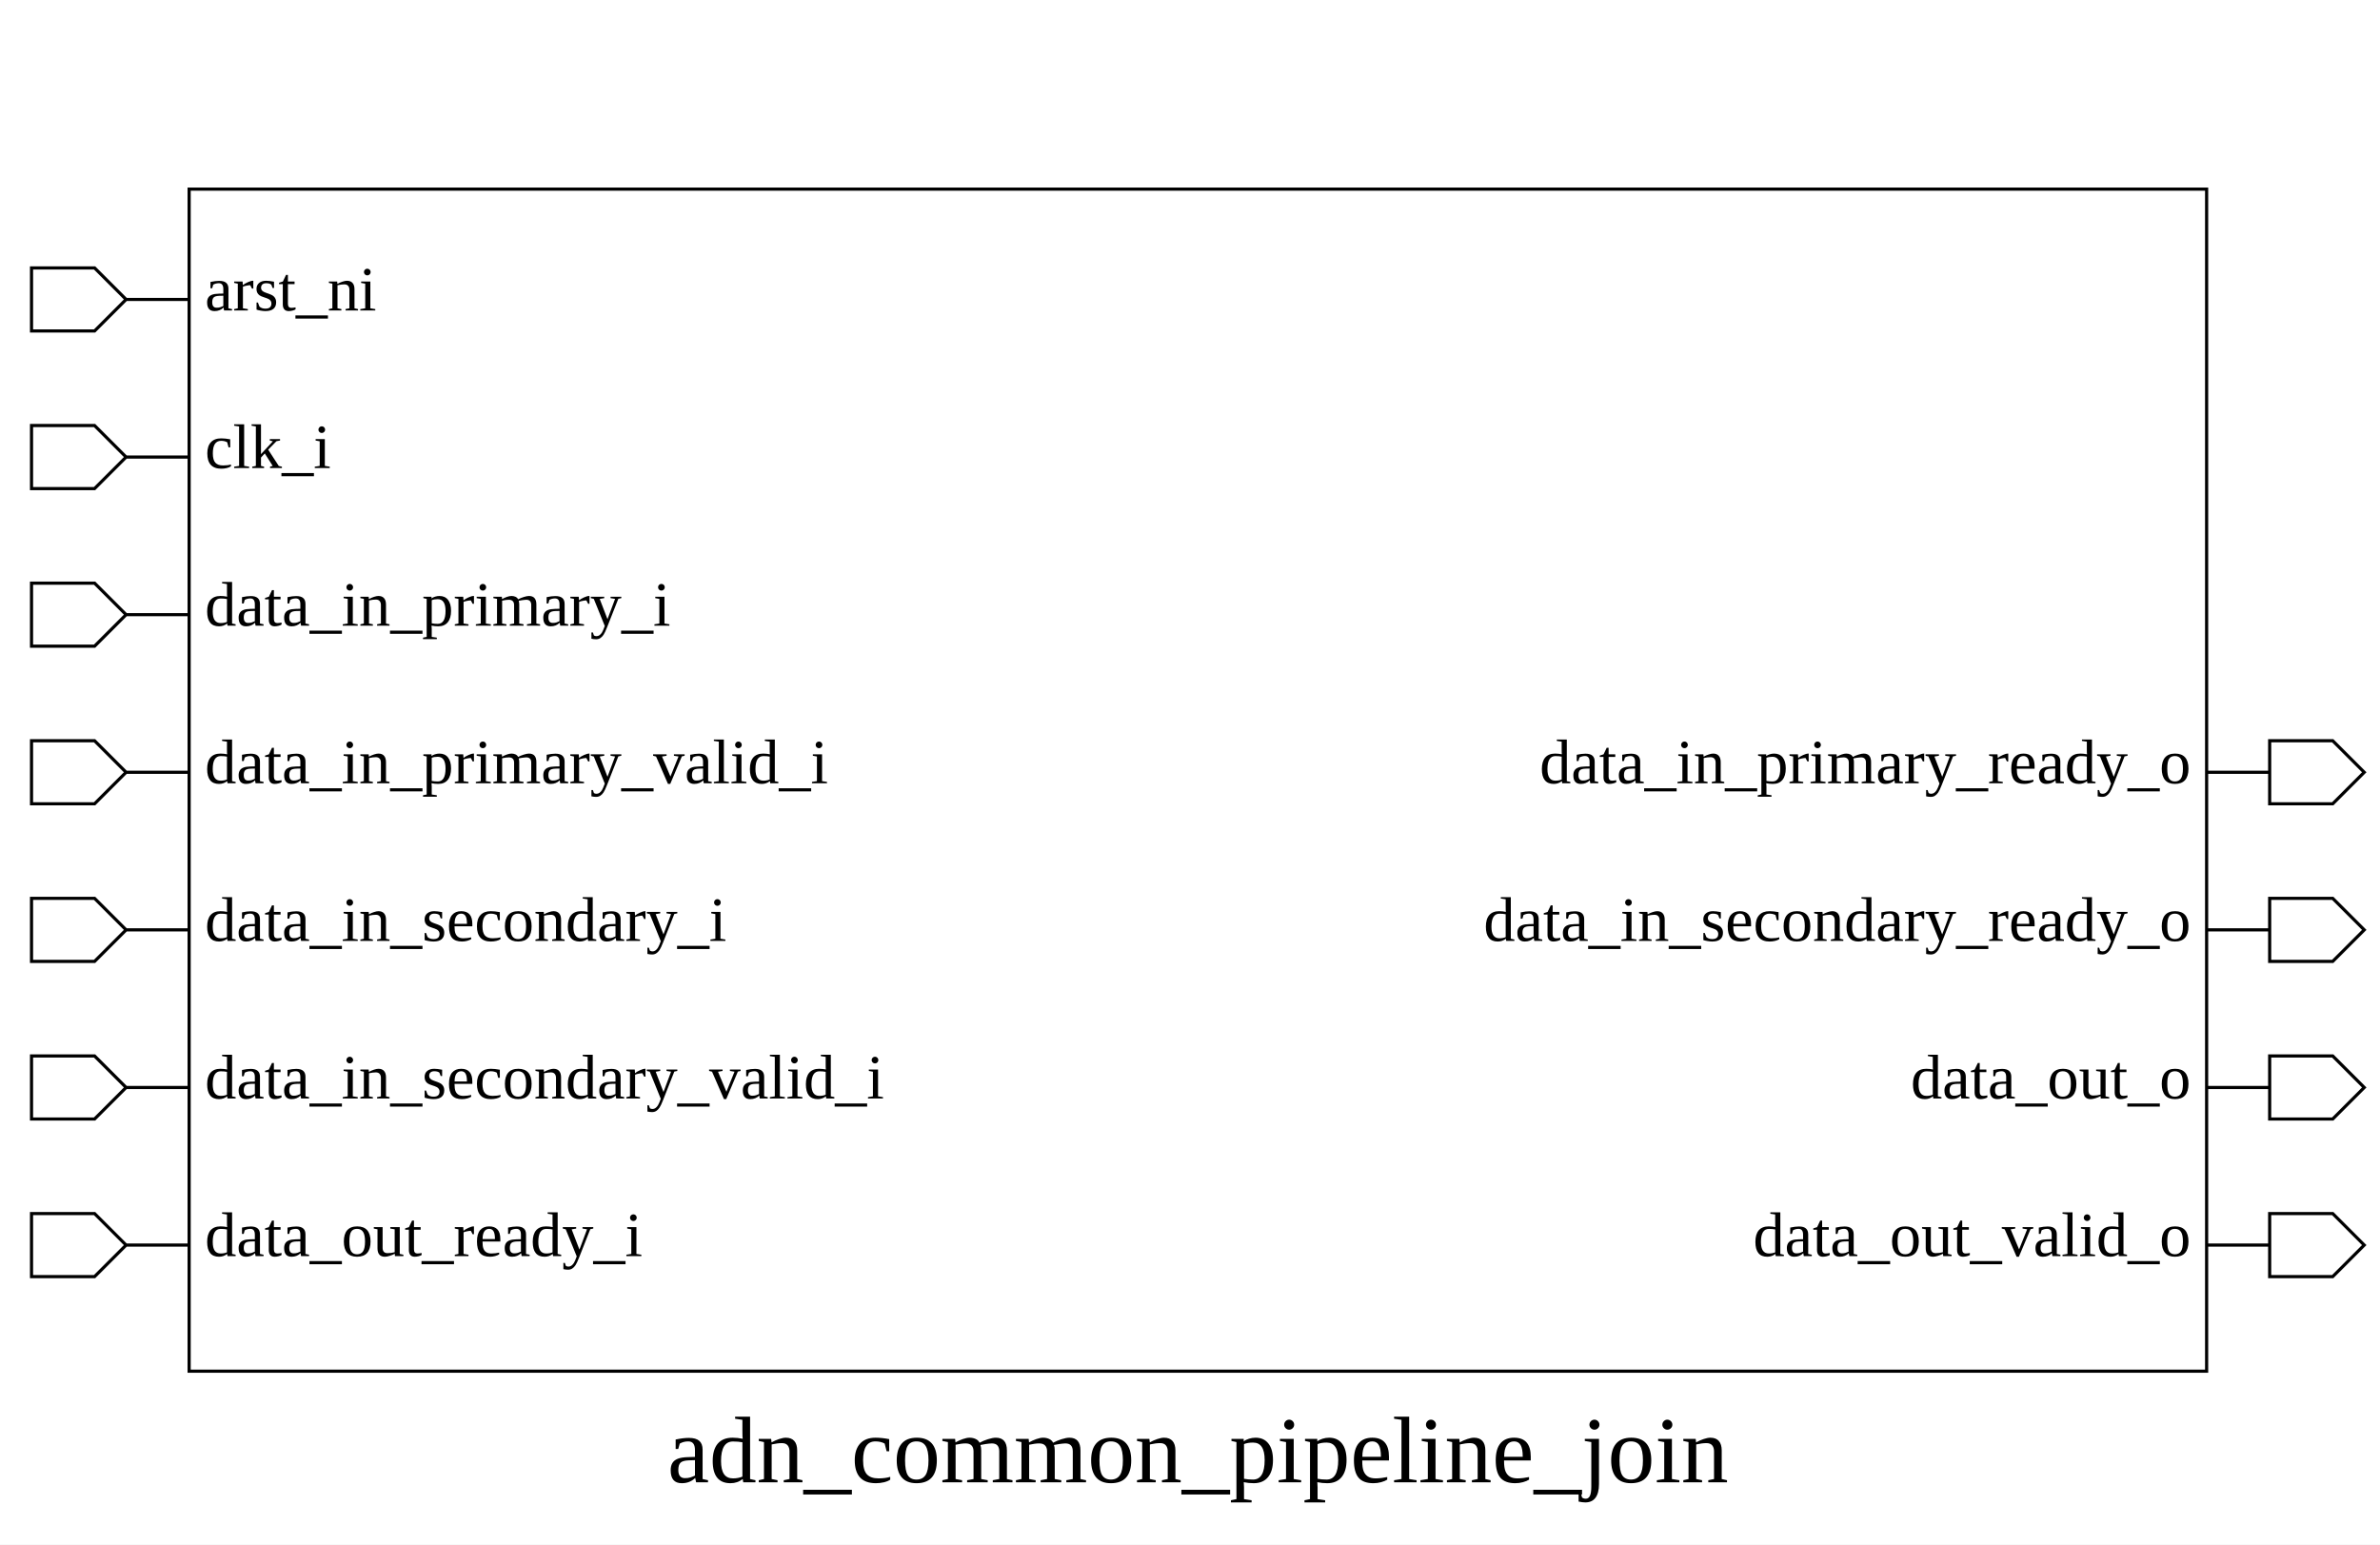
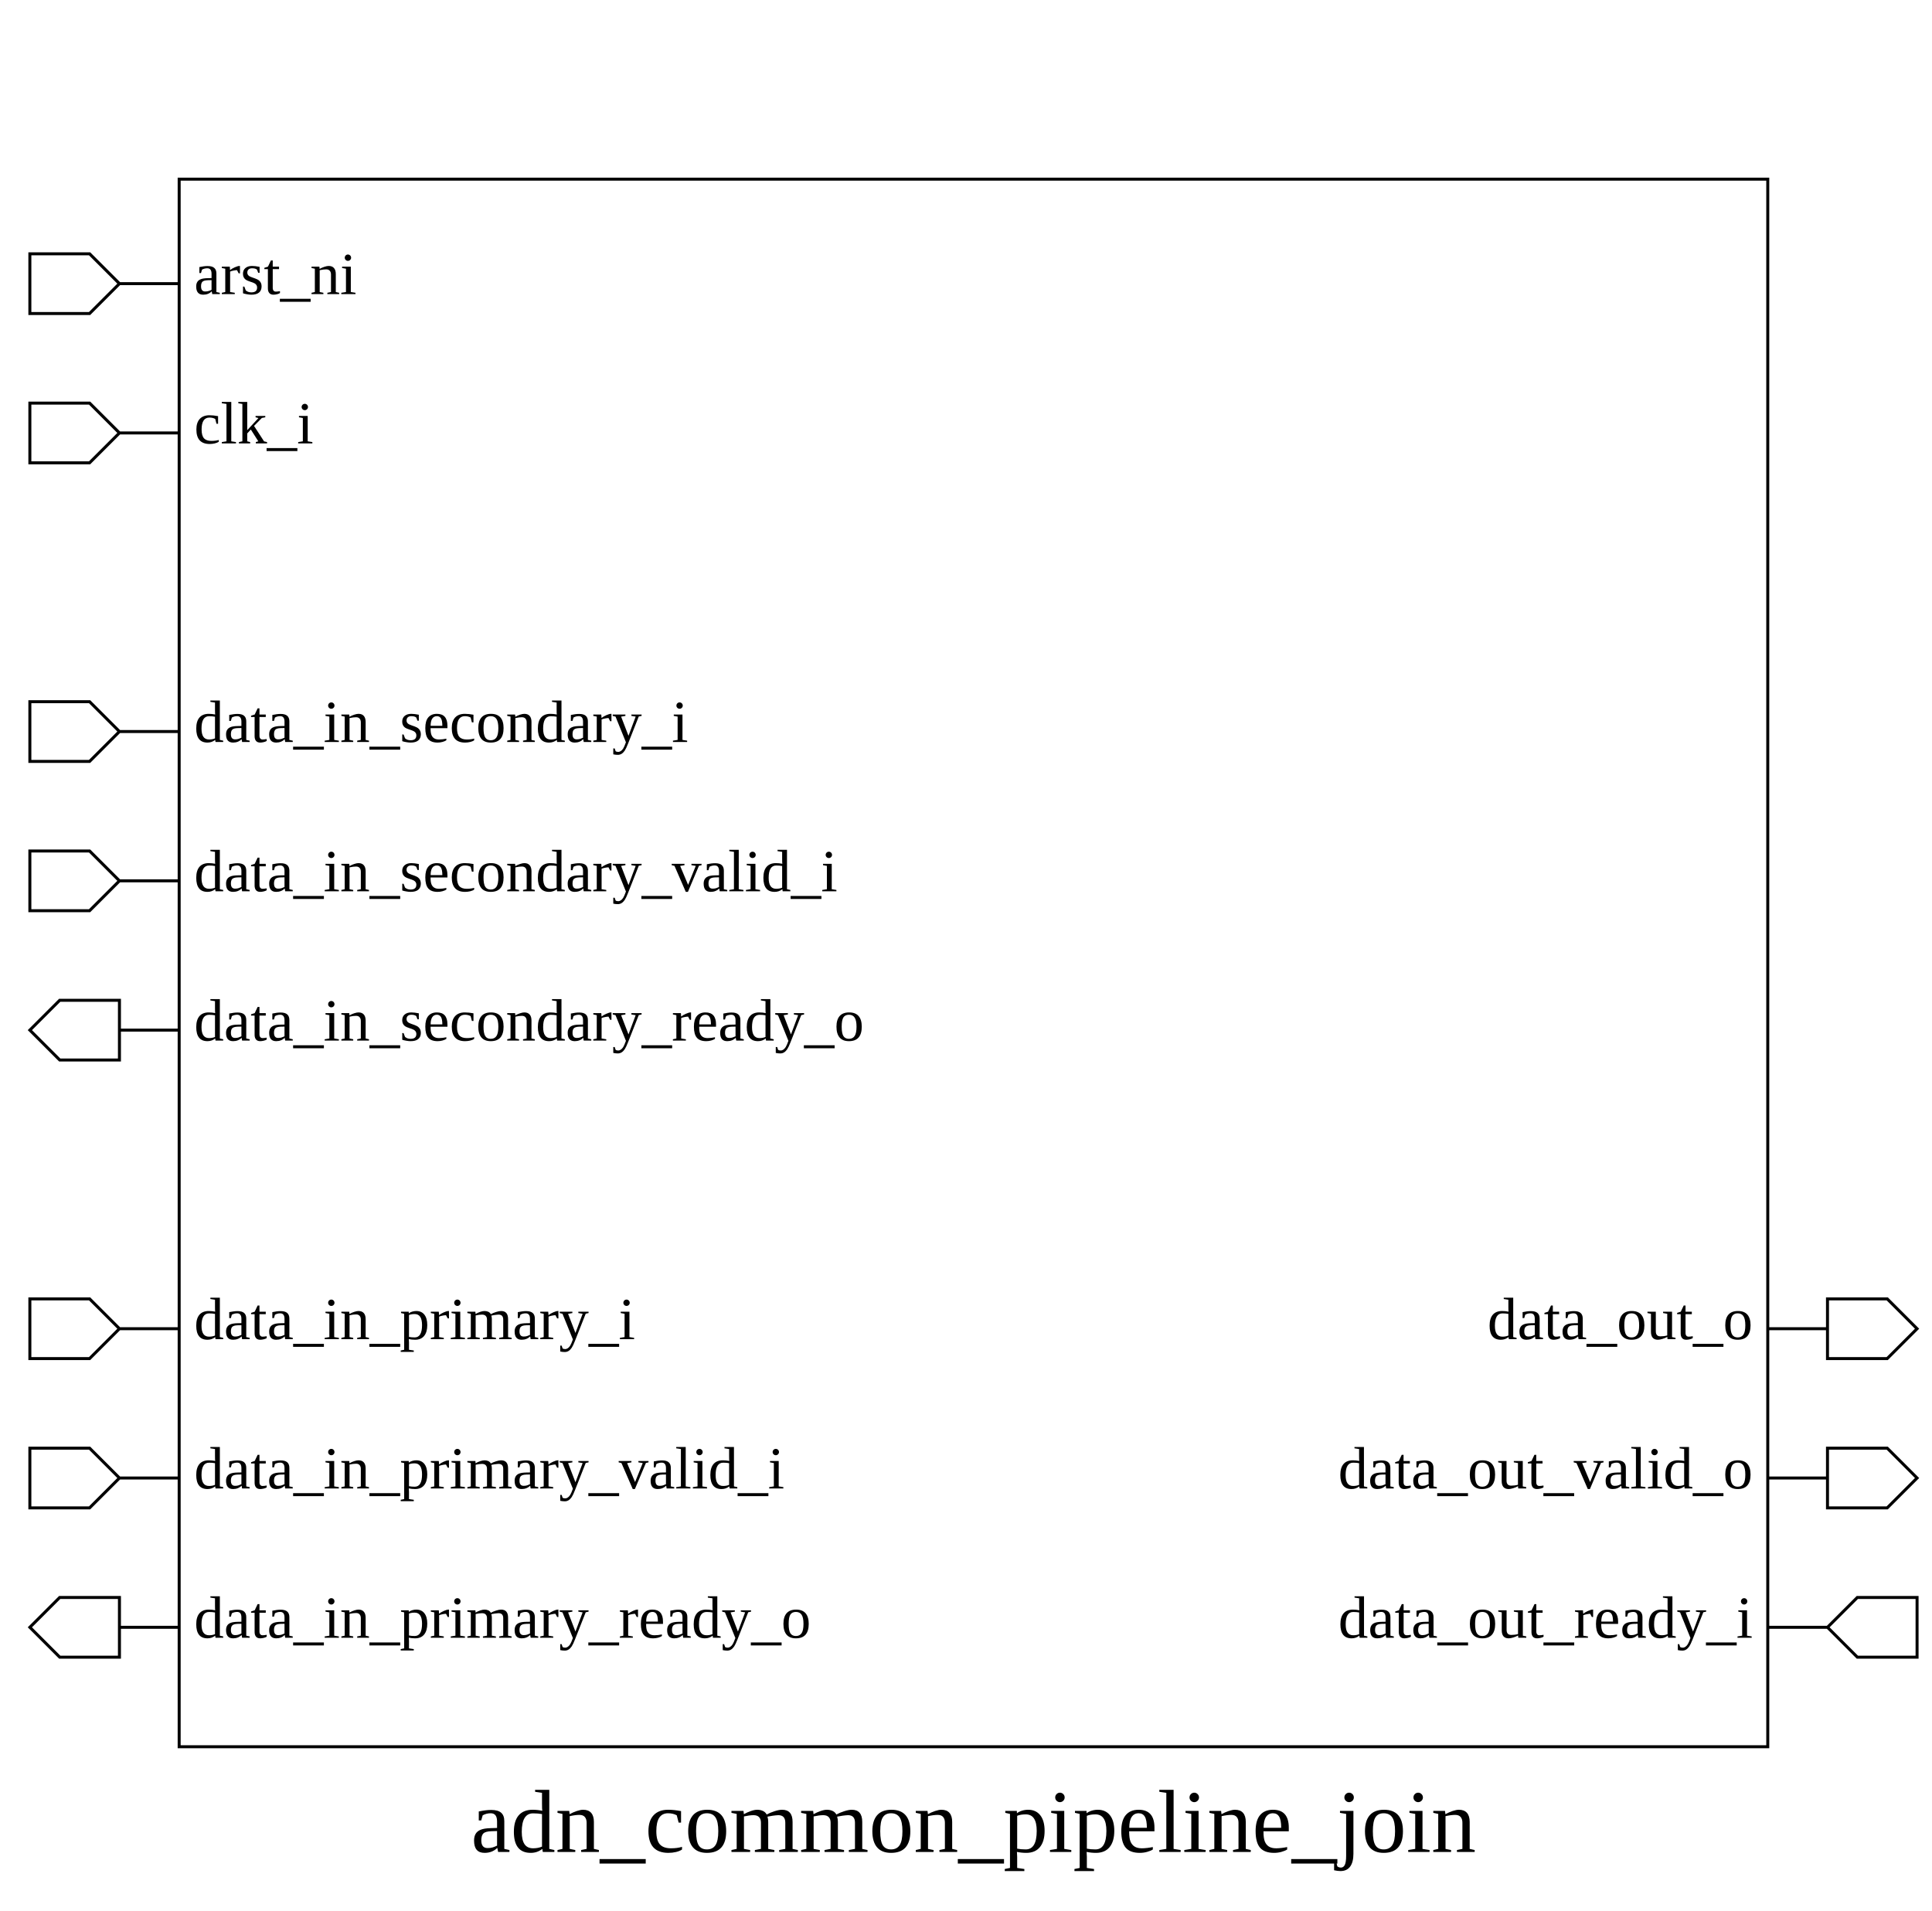
- <svg xmlns="http://www.w3.org/2000/svg" height="490" width="755">
+ <svg xmlns="http://www.w3.org/2000/svg" height="640" width="647">
  <rect width="100%" height="100%" x="0" y="0" style="fill:white;stroke:white;stroke-width:0" />
  <g style="fill:white;stroke:black;stroke-width:1">
-     <rect width="640" height="375" x="60" y="60" />
+     <rect width="532" height="525" x="60" y="60" />
    <polygon points="10,95 10,85 30,85 40,95 60,95 40,95 30,105 10,105 10,95" />
    <text x="65" y="85" dominant-baseline="hanging" text-anchor="start" font-size="20" style="fill:black;stroke:black;stroke-width:0">arst_ni</text>
    <polygon points="10,145 10,135 30,135 40,145 60,145 40,145 30,155 10,155 10,145" />
    <text x="65" y="135" dominant-baseline="hanging" text-anchor="start" font-size="20" style="fill:black;stroke:black;stroke-width:0">clk_i</text>
-     <polygon points="10,195 10,185 30,185 40,195 60,195 40,195 30,205 10,205 10,195" />
-     <text x="65" y="185" dominant-baseline="hanging" text-anchor="start" font-size="20" style="fill:black;stroke:black;stroke-width:0">data_in_primary_i</text>
    <polygon points="10,245 10,235 30,235 40,245 60,245 40,245 30,255 10,255 10,245" />
-     <text x="65" y="235" dominant-baseline="hanging" text-anchor="start" font-size="20" style="fill:black;stroke:black;stroke-width:0">data_in_primary_valid_i</text>
+     <text x="65" y="235" dominant-baseline="hanging" text-anchor="start" font-size="20" style="fill:black;stroke:black;stroke-width:0">data_in_secondary_i</text>
    <polygon points="10,295 10,285 30,285 40,295 60,295 40,295 30,305 10,305 10,295" />
-     <text x="65" y="285" dominant-baseline="hanging" text-anchor="start" font-size="20" style="fill:black;stroke:black;stroke-width:0">data_in_secondary_i</text>
-     <polygon points="10,345 10,335 30,335 40,345 60,345 40,345 30,355 10,355 10,345" />
-     <text x="65" y="335" dominant-baseline="hanging" text-anchor="start" font-size="20" style="fill:black;stroke:black;stroke-width:0">data_in_secondary_valid_i</text>
-     <polygon points="10,395 10,385 30,385 40,395 60,395 40,395 30,405 10,405 10,395" />
-     <text x="65" y="385" dominant-baseline="hanging" text-anchor="start" font-size="20" style="fill:black;stroke:black;stroke-width:0">data_out_ready_i</text>
-     <polygon points="700,245 720,245 720,235 740,235 750,245 740,255 720,255 720,245 700,245" />
-     <text x="695" y="235" dominant-baseline="hanging" text-anchor="end" font-size="20" style="fill:black;stroke:black;stroke-width:0">data_in_primary_ready_o</text>
-     <polygon points="700,295 720,295 720,285 740,285 750,295 740,305 720,305 720,295 700,295" />
-     <text x="695" y="285" dominant-baseline="hanging" text-anchor="end" font-size="20" style="fill:black;stroke:black;stroke-width:0">data_in_secondary_ready_o</text>
-     <polygon points="700,345 720,345 720,335 740,335 750,345 740,355 720,355 720,345 700,345" />
-     <text x="695" y="335" dominant-baseline="hanging" text-anchor="end" font-size="20" style="fill:black;stroke:black;stroke-width:0">data_out_o</text>
-     <polygon points="700,395 720,395 720,385 740,385 750,395 740,405 720,405 720,395 700,395" />
-     <text x="695" y="385" dominant-baseline="hanging" text-anchor="end" font-size="20" style="fill:black;stroke:black;stroke-width:0">data_out_valid_o</text>
-     <text x="380" y="450" dominant-baseline="hanging" text-anchor="middle" font-size="30" style="fill:black;stroke:black;stroke-width:0">adn_common_pipeline_join</text>
+     <text x="65" y="285" dominant-baseline="hanging" text-anchor="start" font-size="20" style="fill:black;stroke:black;stroke-width:0">data_in_secondary_valid_i</text>
+     <polygon points="10,345 20,335 40,335 40,345 60,345 40,345 40,355 20,355 10,345" />
+     <text x="65" y="335" dominant-baseline="hanging" text-anchor="start" font-size="20" style="fill:black;stroke:black;stroke-width:0">data_in_secondary_ready_o</text>
+     <polygon points="10,445 10,435 30,435 40,445 60,445 40,445 30,455 10,455 10,445" />
+     <text x="65" y="435" dominant-baseline="hanging" text-anchor="start" font-size="20" style="fill:black;stroke:black;stroke-width:0">data_in_primary_i</text>
+     <polygon points="10,495 10,485 30,485 40,495 60,495 40,495 30,505 10,505 10,495" />
+     <text x="65" y="485" dominant-baseline="hanging" text-anchor="start" font-size="20" style="fill:black;stroke:black;stroke-width:0">data_in_primary_valid_i</text>
+     <polygon points="10,545 20,535 40,535 40,545 60,545 40,545 40,555 20,555 10,545" />
+     <text x="65" y="535" dominant-baseline="hanging" text-anchor="start" font-size="20" style="fill:black;stroke:black;stroke-width:0">data_in_primary_ready_o</text>
+     <polygon points="592,445 612,445 612,435 632,435 642,445 632,455 612,455 612,445 592,445" />
+     <text x="587" y="435" dominant-baseline="hanging" text-anchor="end" font-size="20" style="fill:black;stroke:black;stroke-width:0">data_out_o</text>
+     <polygon points="592,495 612,495 612,485 632,485 642,495 632,505 612,505 612,495 592,495" />
+     <text x="587" y="485" dominant-baseline="hanging" text-anchor="end" font-size="20" style="fill:black;stroke:black;stroke-width:0">data_out_valid_o</text>
+     <polygon points="592,545 612,545 622,535 642,535 642,545 642,555 622,555 612,545 592,545" />
+     <text x="587" y="535" dominant-baseline="hanging" text-anchor="end" font-size="20" style="fill:black;stroke:black;stroke-width:0">data_out_ready_i</text>
+     <text x="326" y="600" dominant-baseline="hanging" text-anchor="middle" font-size="30" style="fill:black;stroke:black;stroke-width:0">adn_common_pipeline_join</text>
  </g>
</svg>
